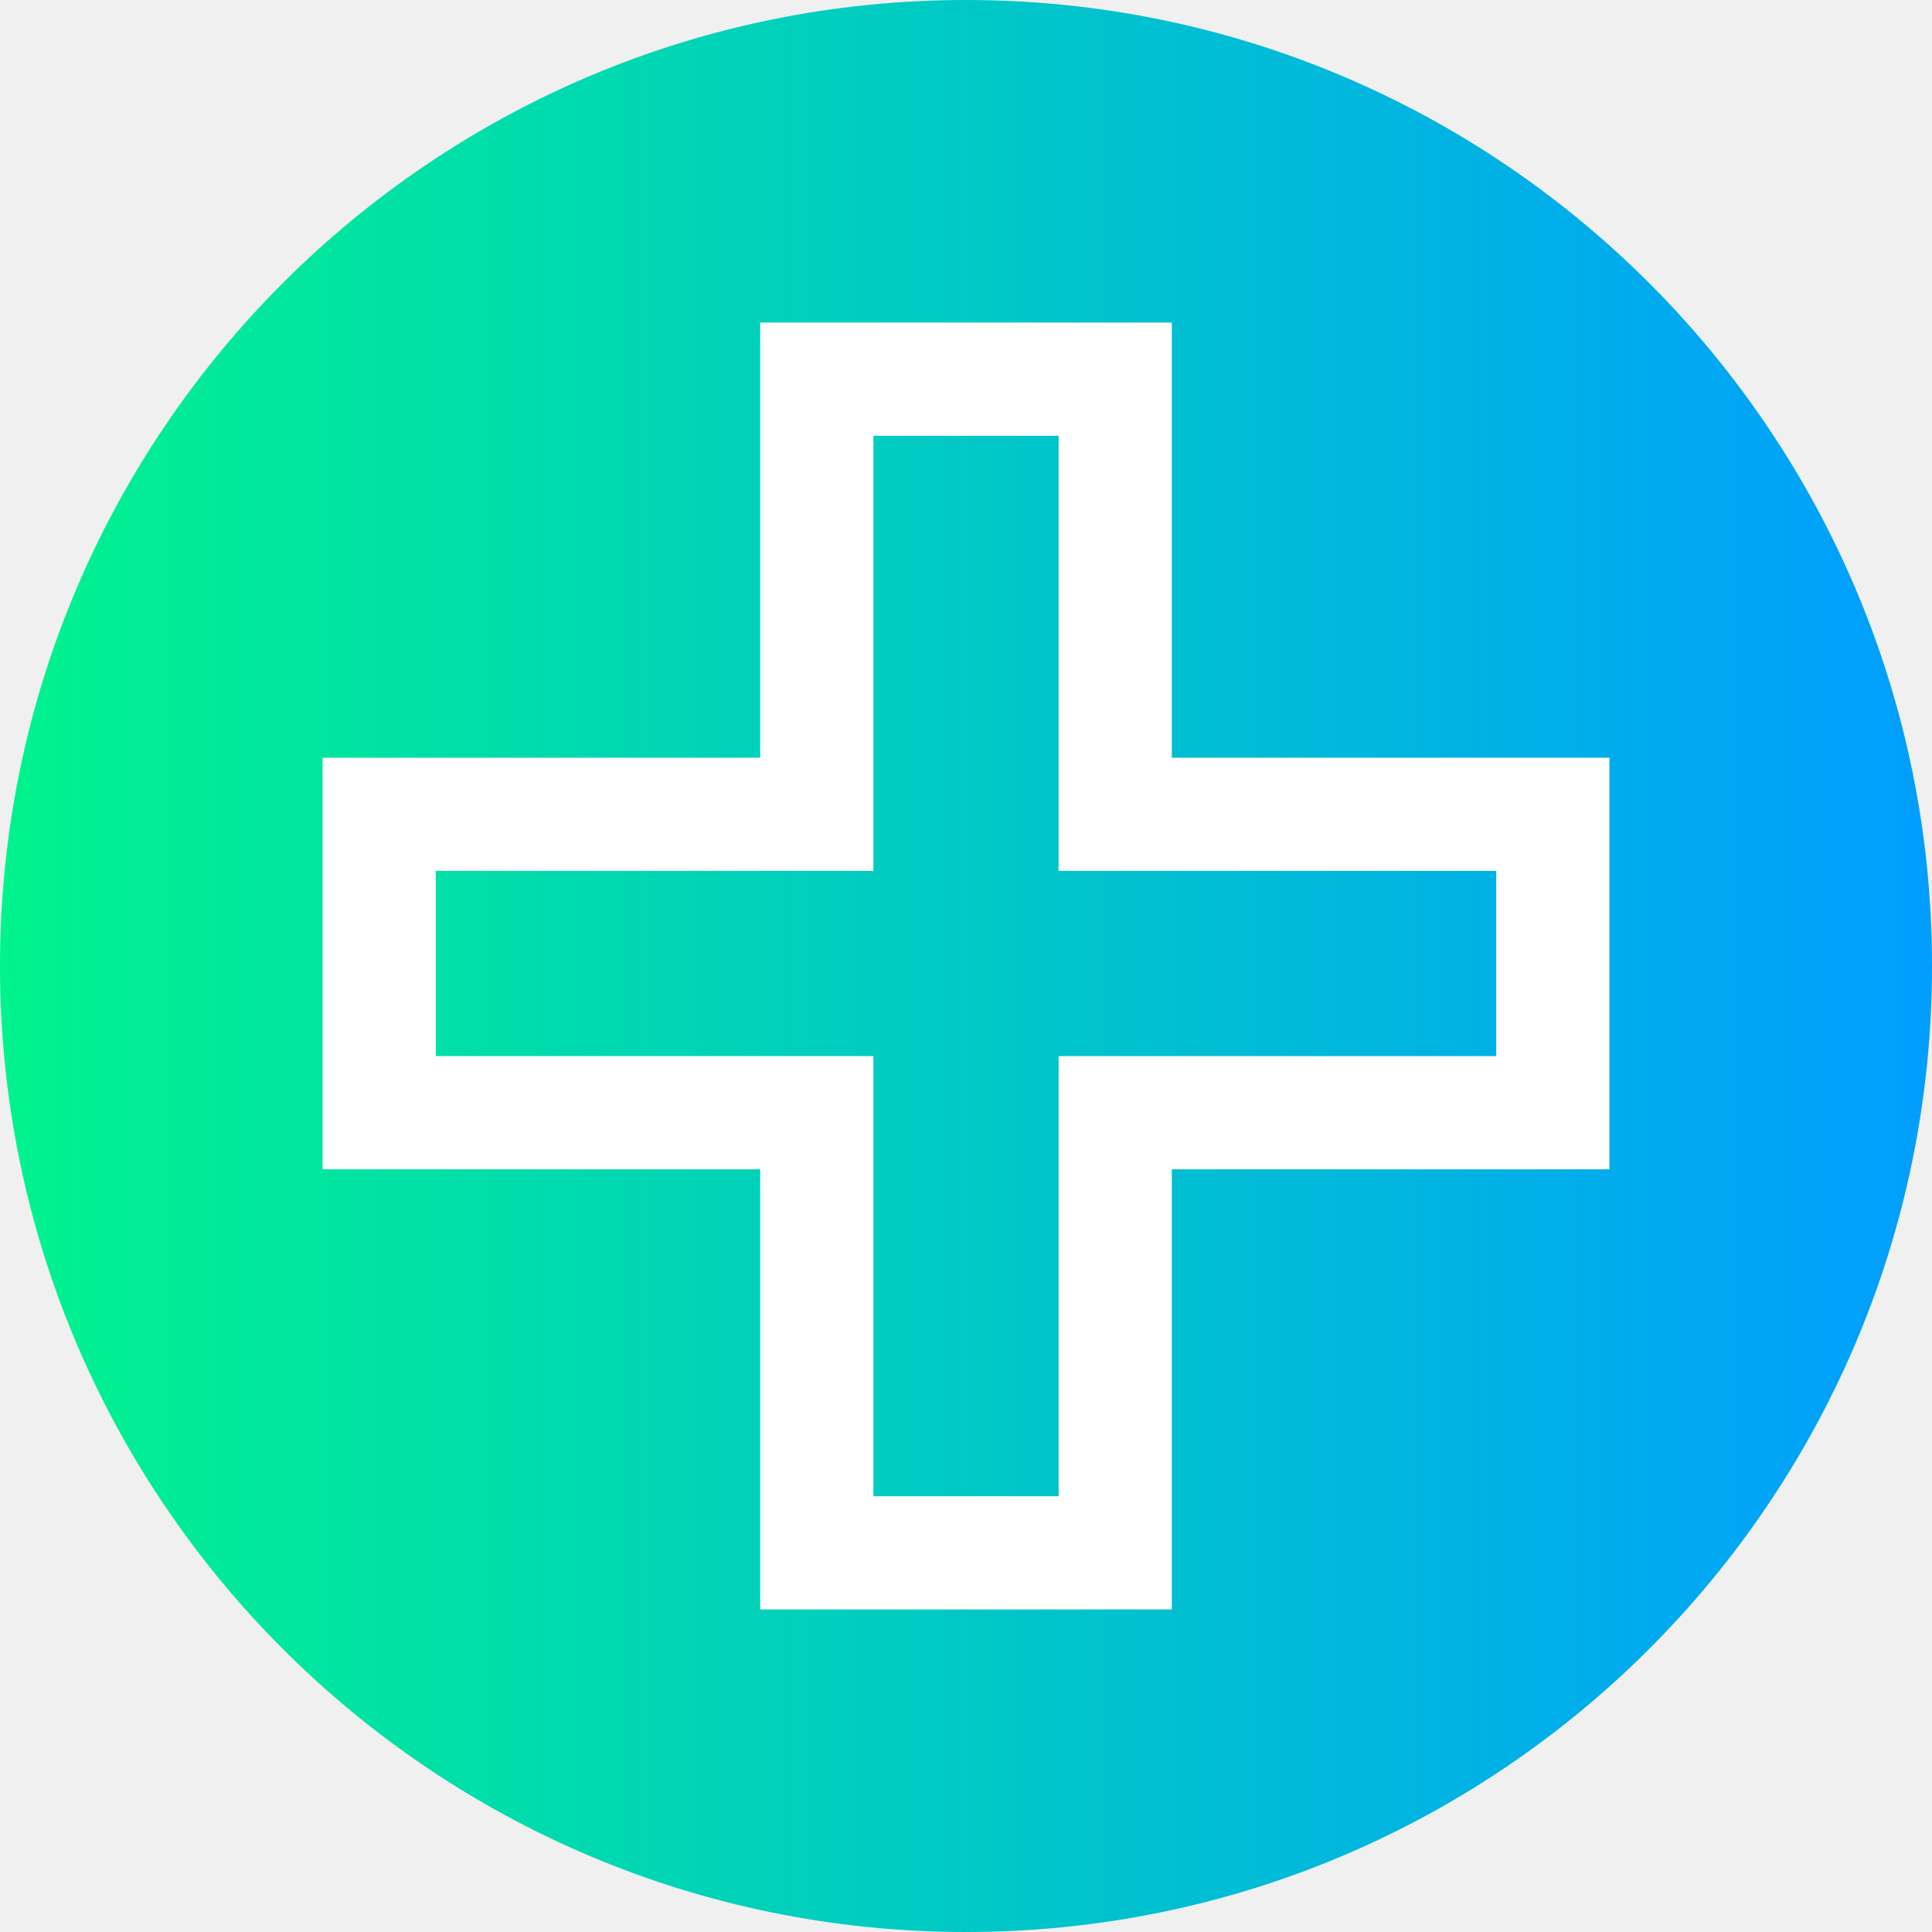
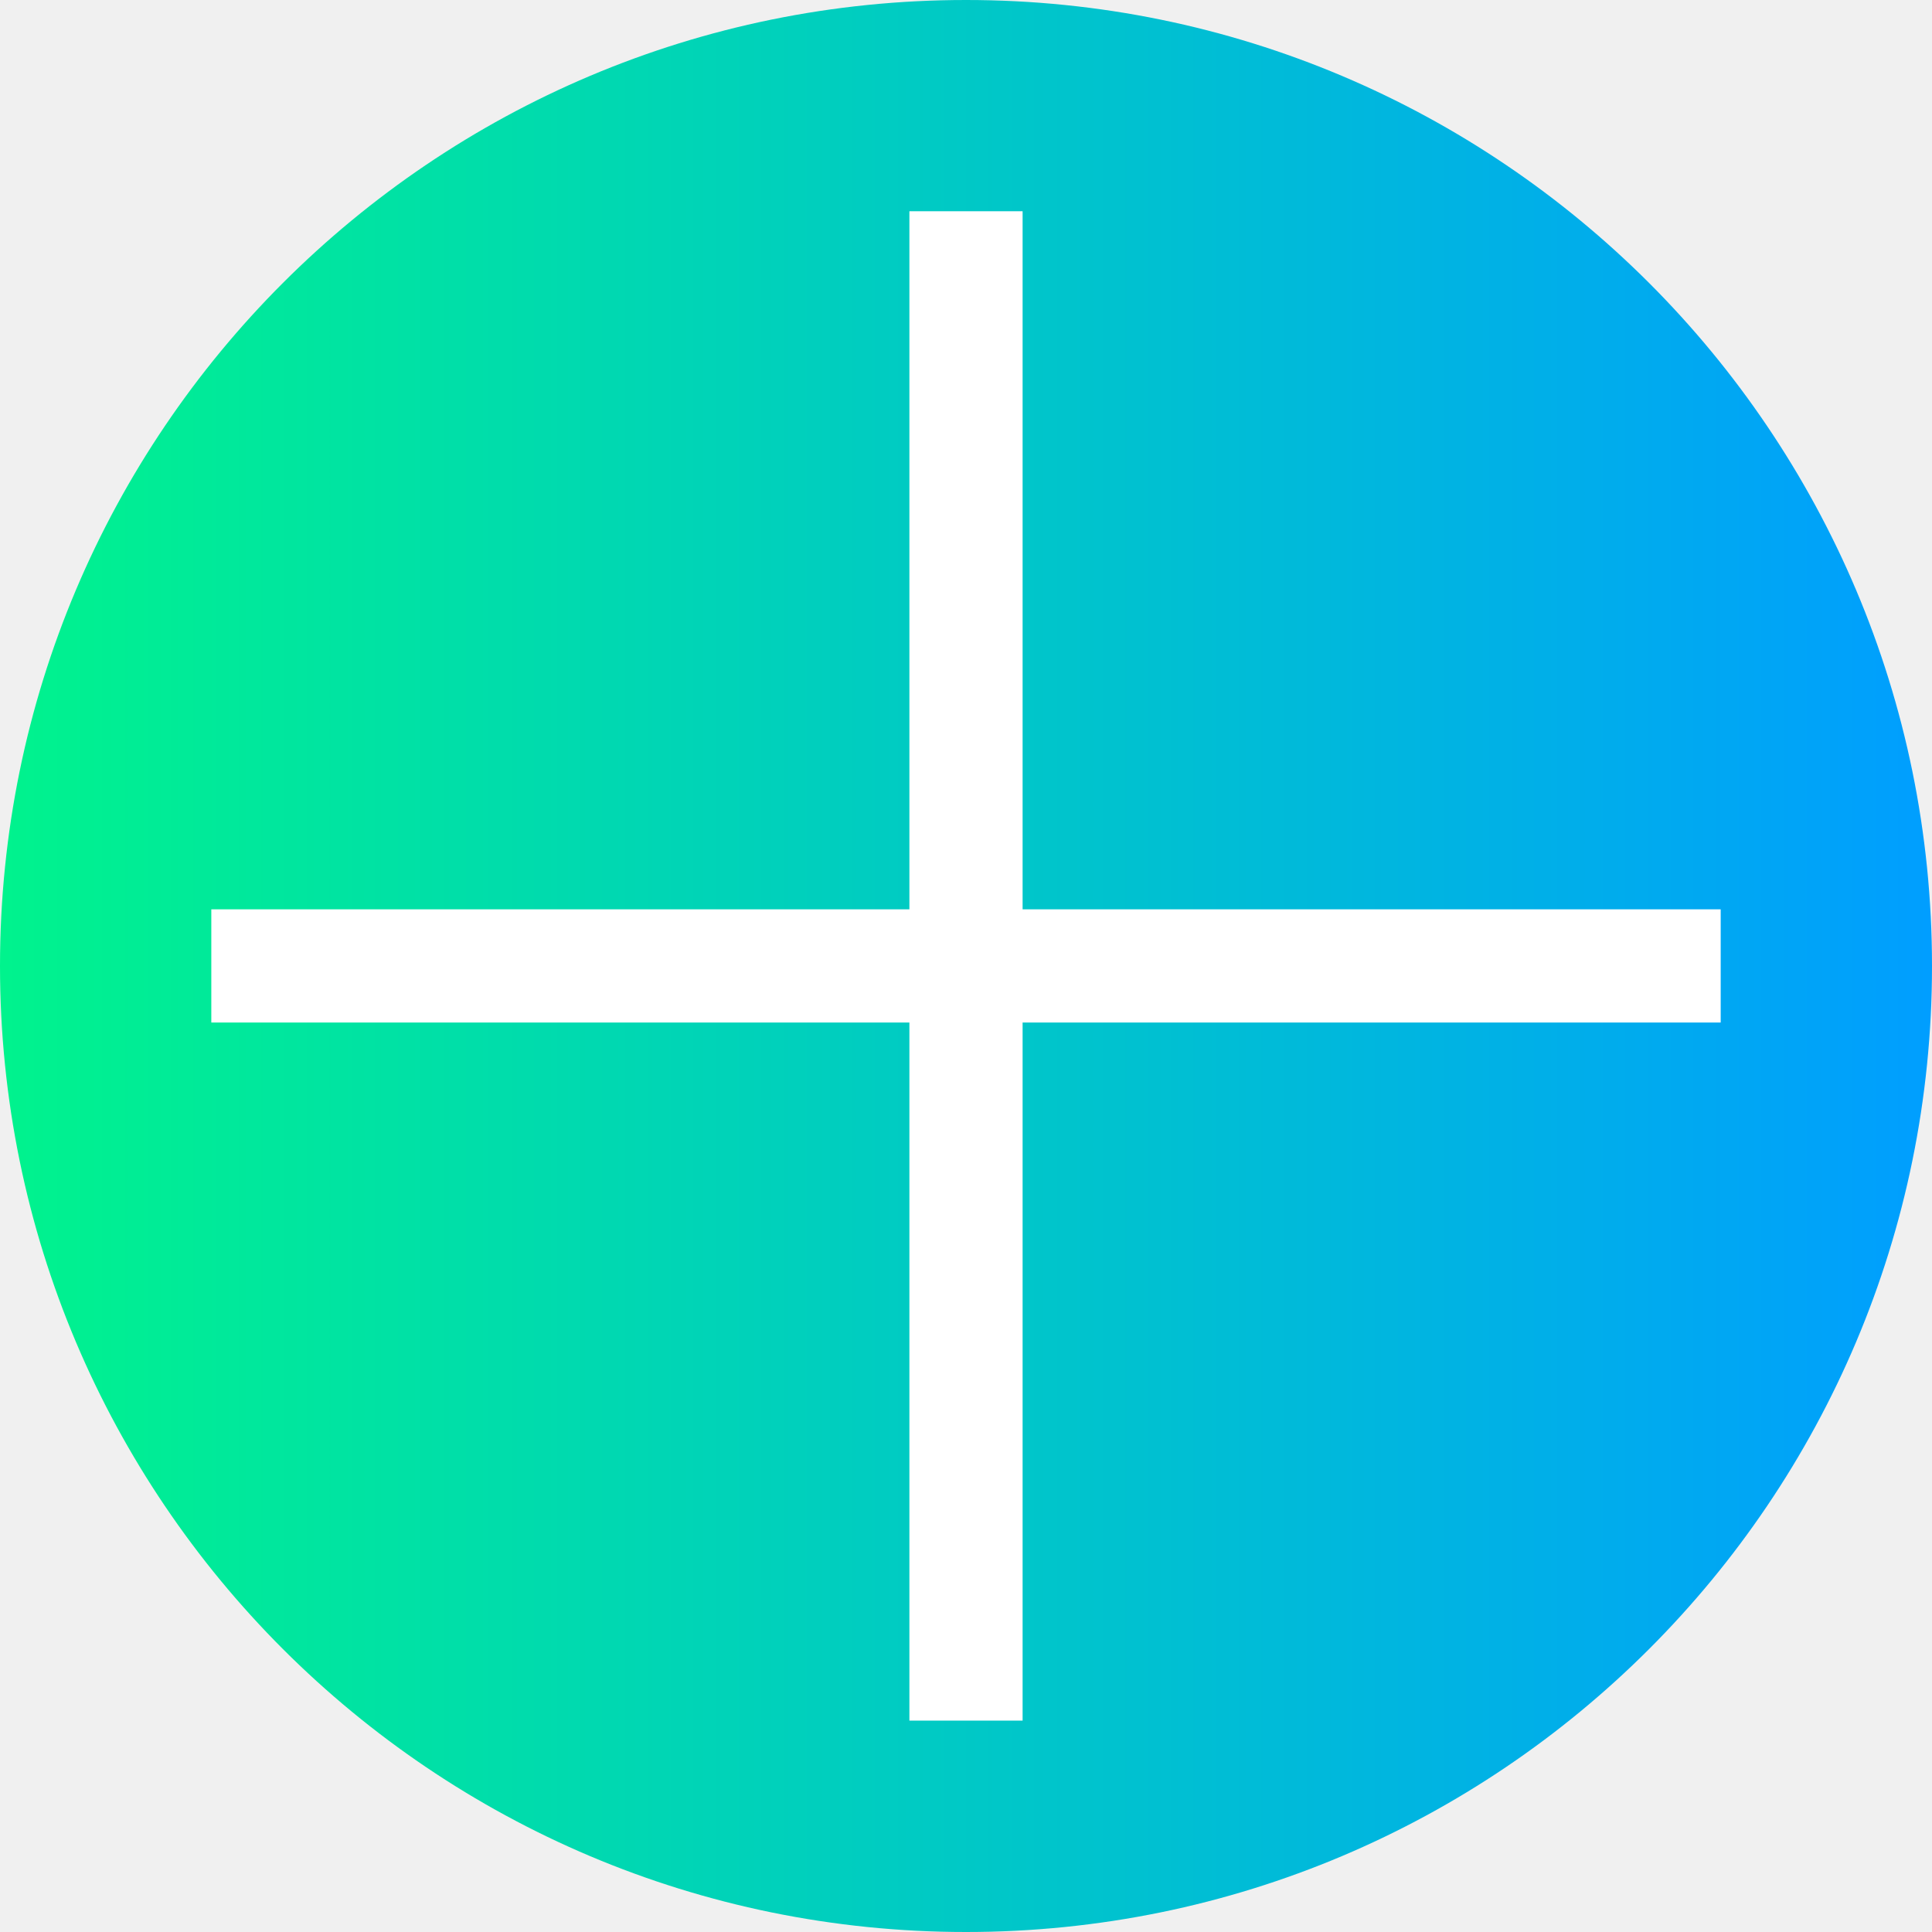
<svg xmlns="http://www.w3.org/2000/svg" height="512pt" viewBox="0 0 512 512" width="512pt">
-   <linearGradient id="a" gradientUnits="userSpaceOnUse" x1="0" x2="512" y1="256" y2="256">
+   <linearGradient id="a" gradientTransform="matrix(1 0 0 -1 0 -16582)" gradientUnits="userSpaceOnUse" x1="0" x2="512" y1="-16838" y2="-16838">
    <stop offset="0" stop-color="#00f38d" />
    <stop offset="1" stop-color="#009eff" />
  </linearGradient>
  <path d="m512 256c0 141.387-114.613 256-256 256s-256-114.613-256-256 114.613-256 256-256 256 114.613 256 256zm0 0" fill="url(#a)" />
-   <path d="m310.539 426.52h-109.078v-116.641h-115.98v-109.078h115.98v-115.32h109.078v115.32h115.98v109.078h-115.98zm-79.078-30h49.078v-116.641h115.98v-49.078h-115.98v-115.32h-49.078v115.32h-115.98v49.078h115.98zm0 0" fill="#fff" />
+   <g fill="#fff">
+     <path d="m241 55.98h30v400h-30zm0 0" />
+     <path d="m56 240.98h400v30h-400zm0 0" />
+   </g>
</svg>
